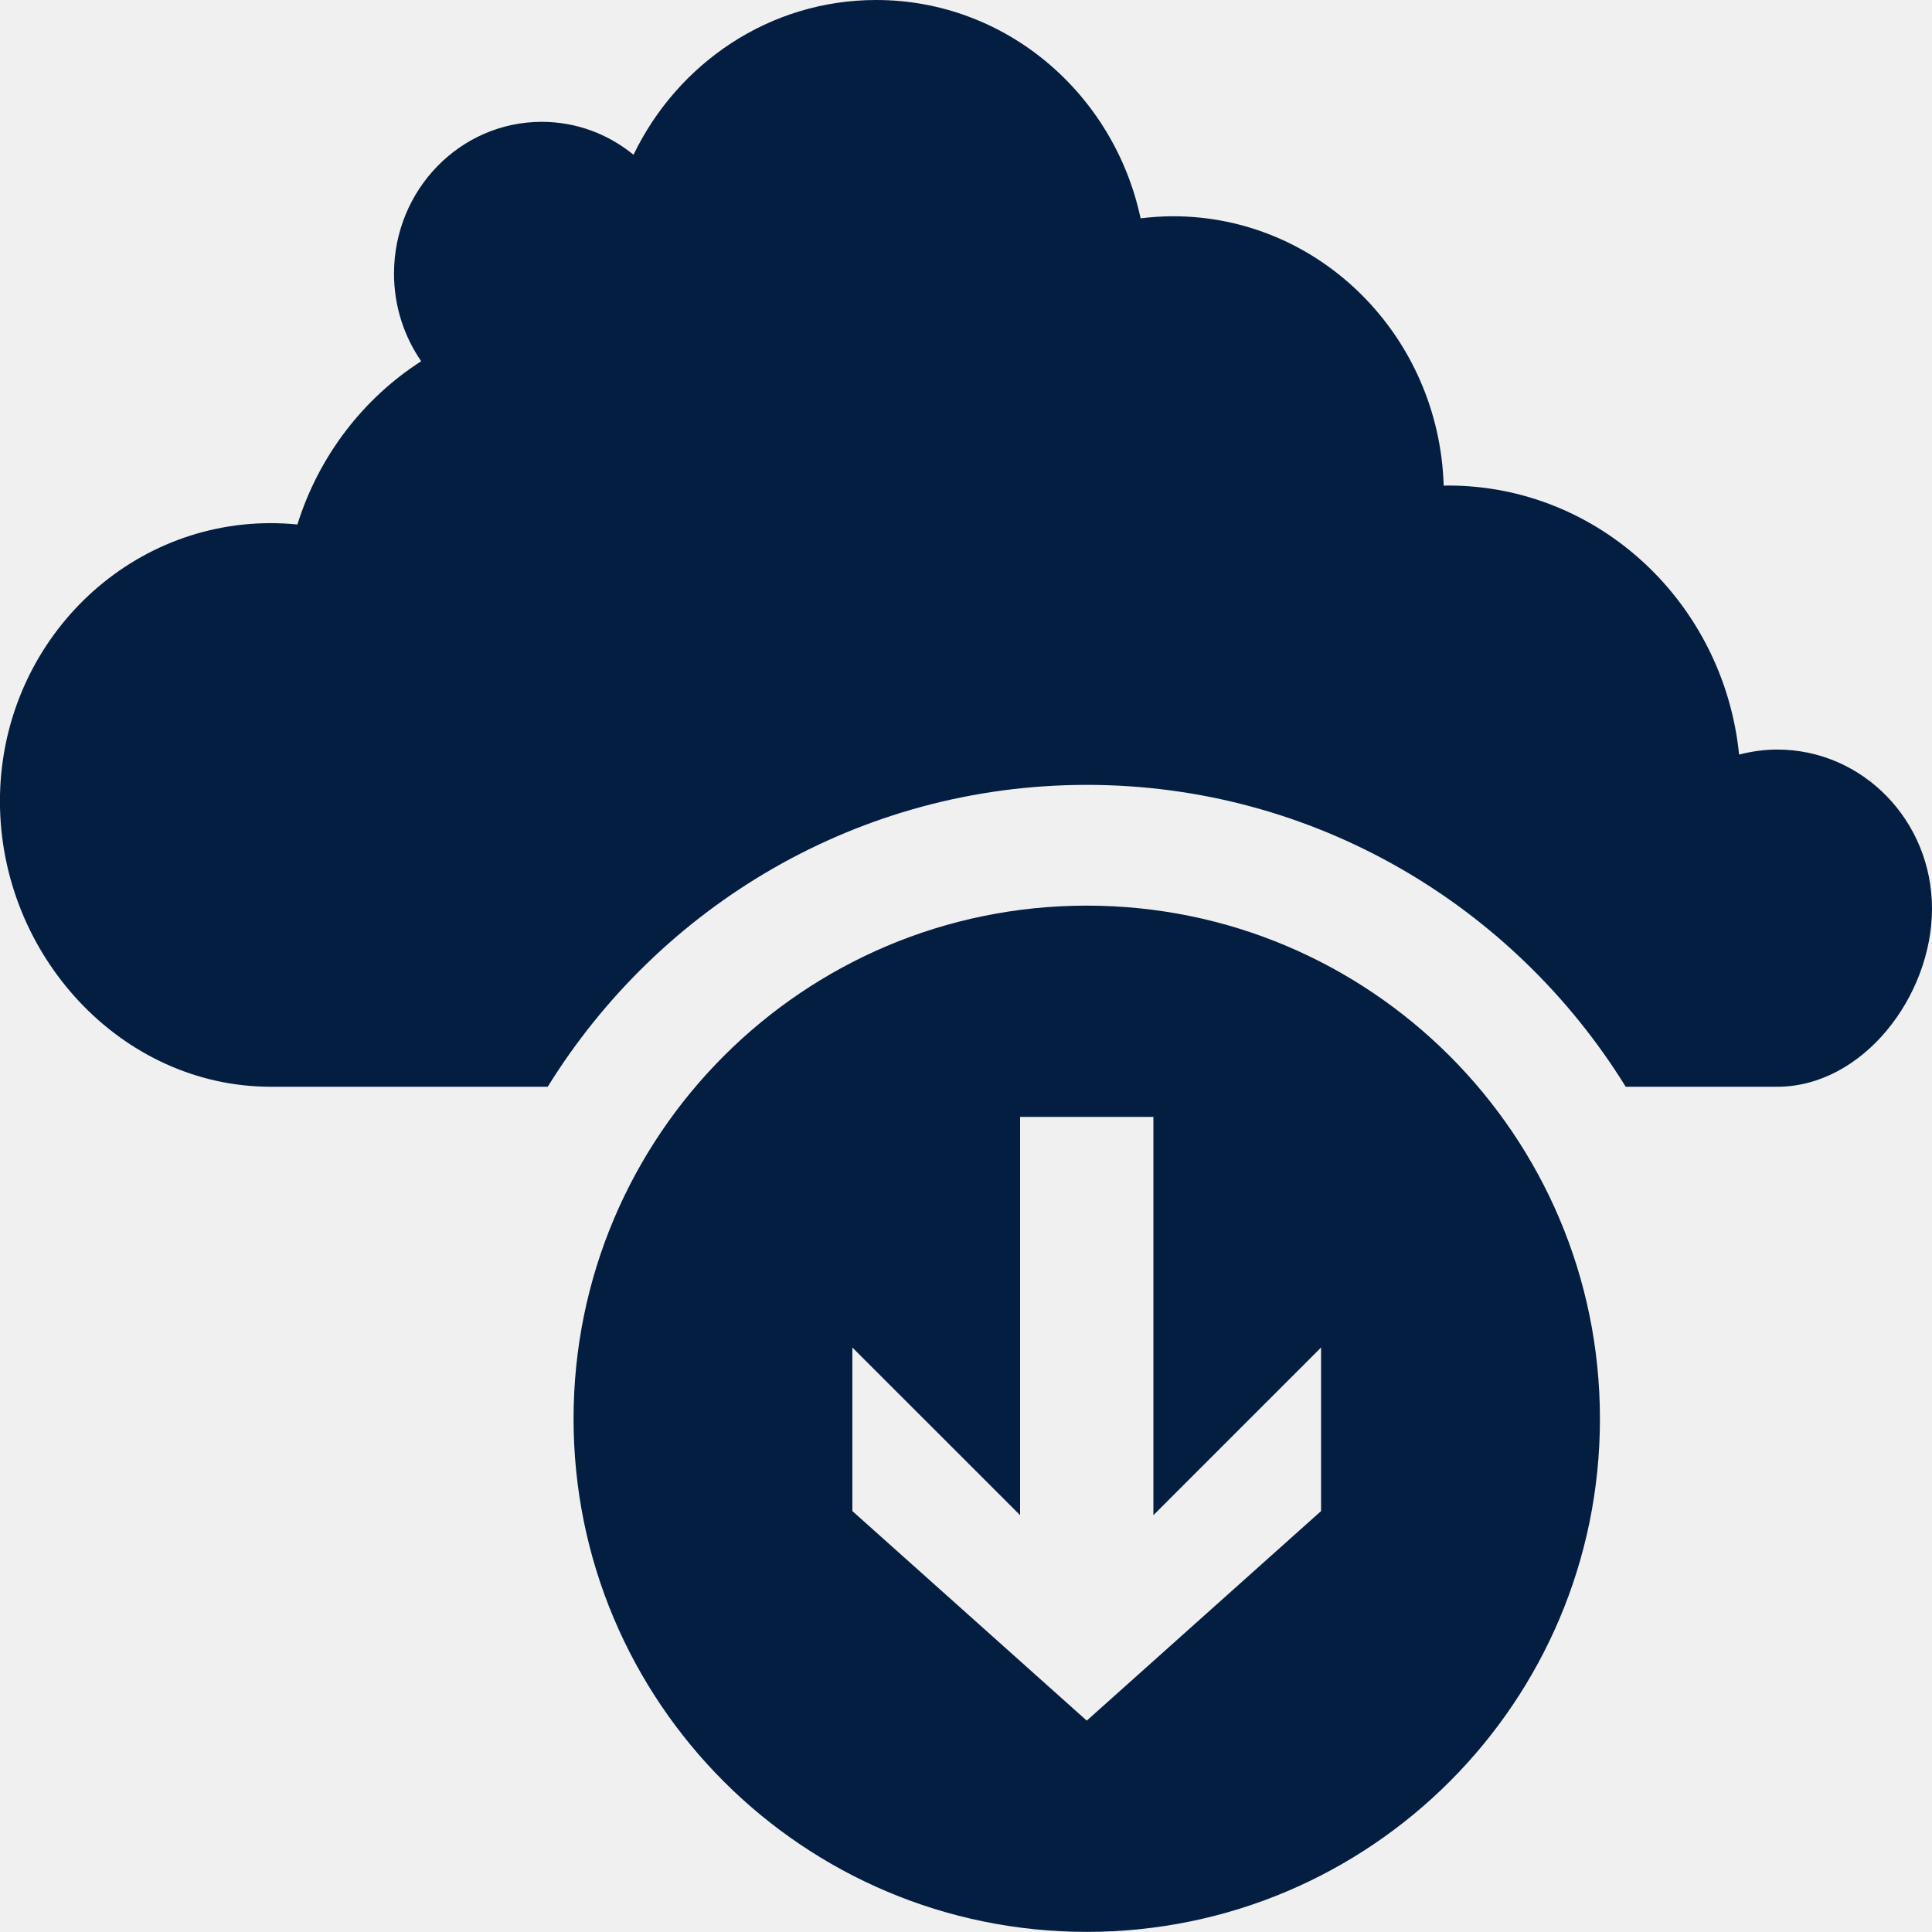
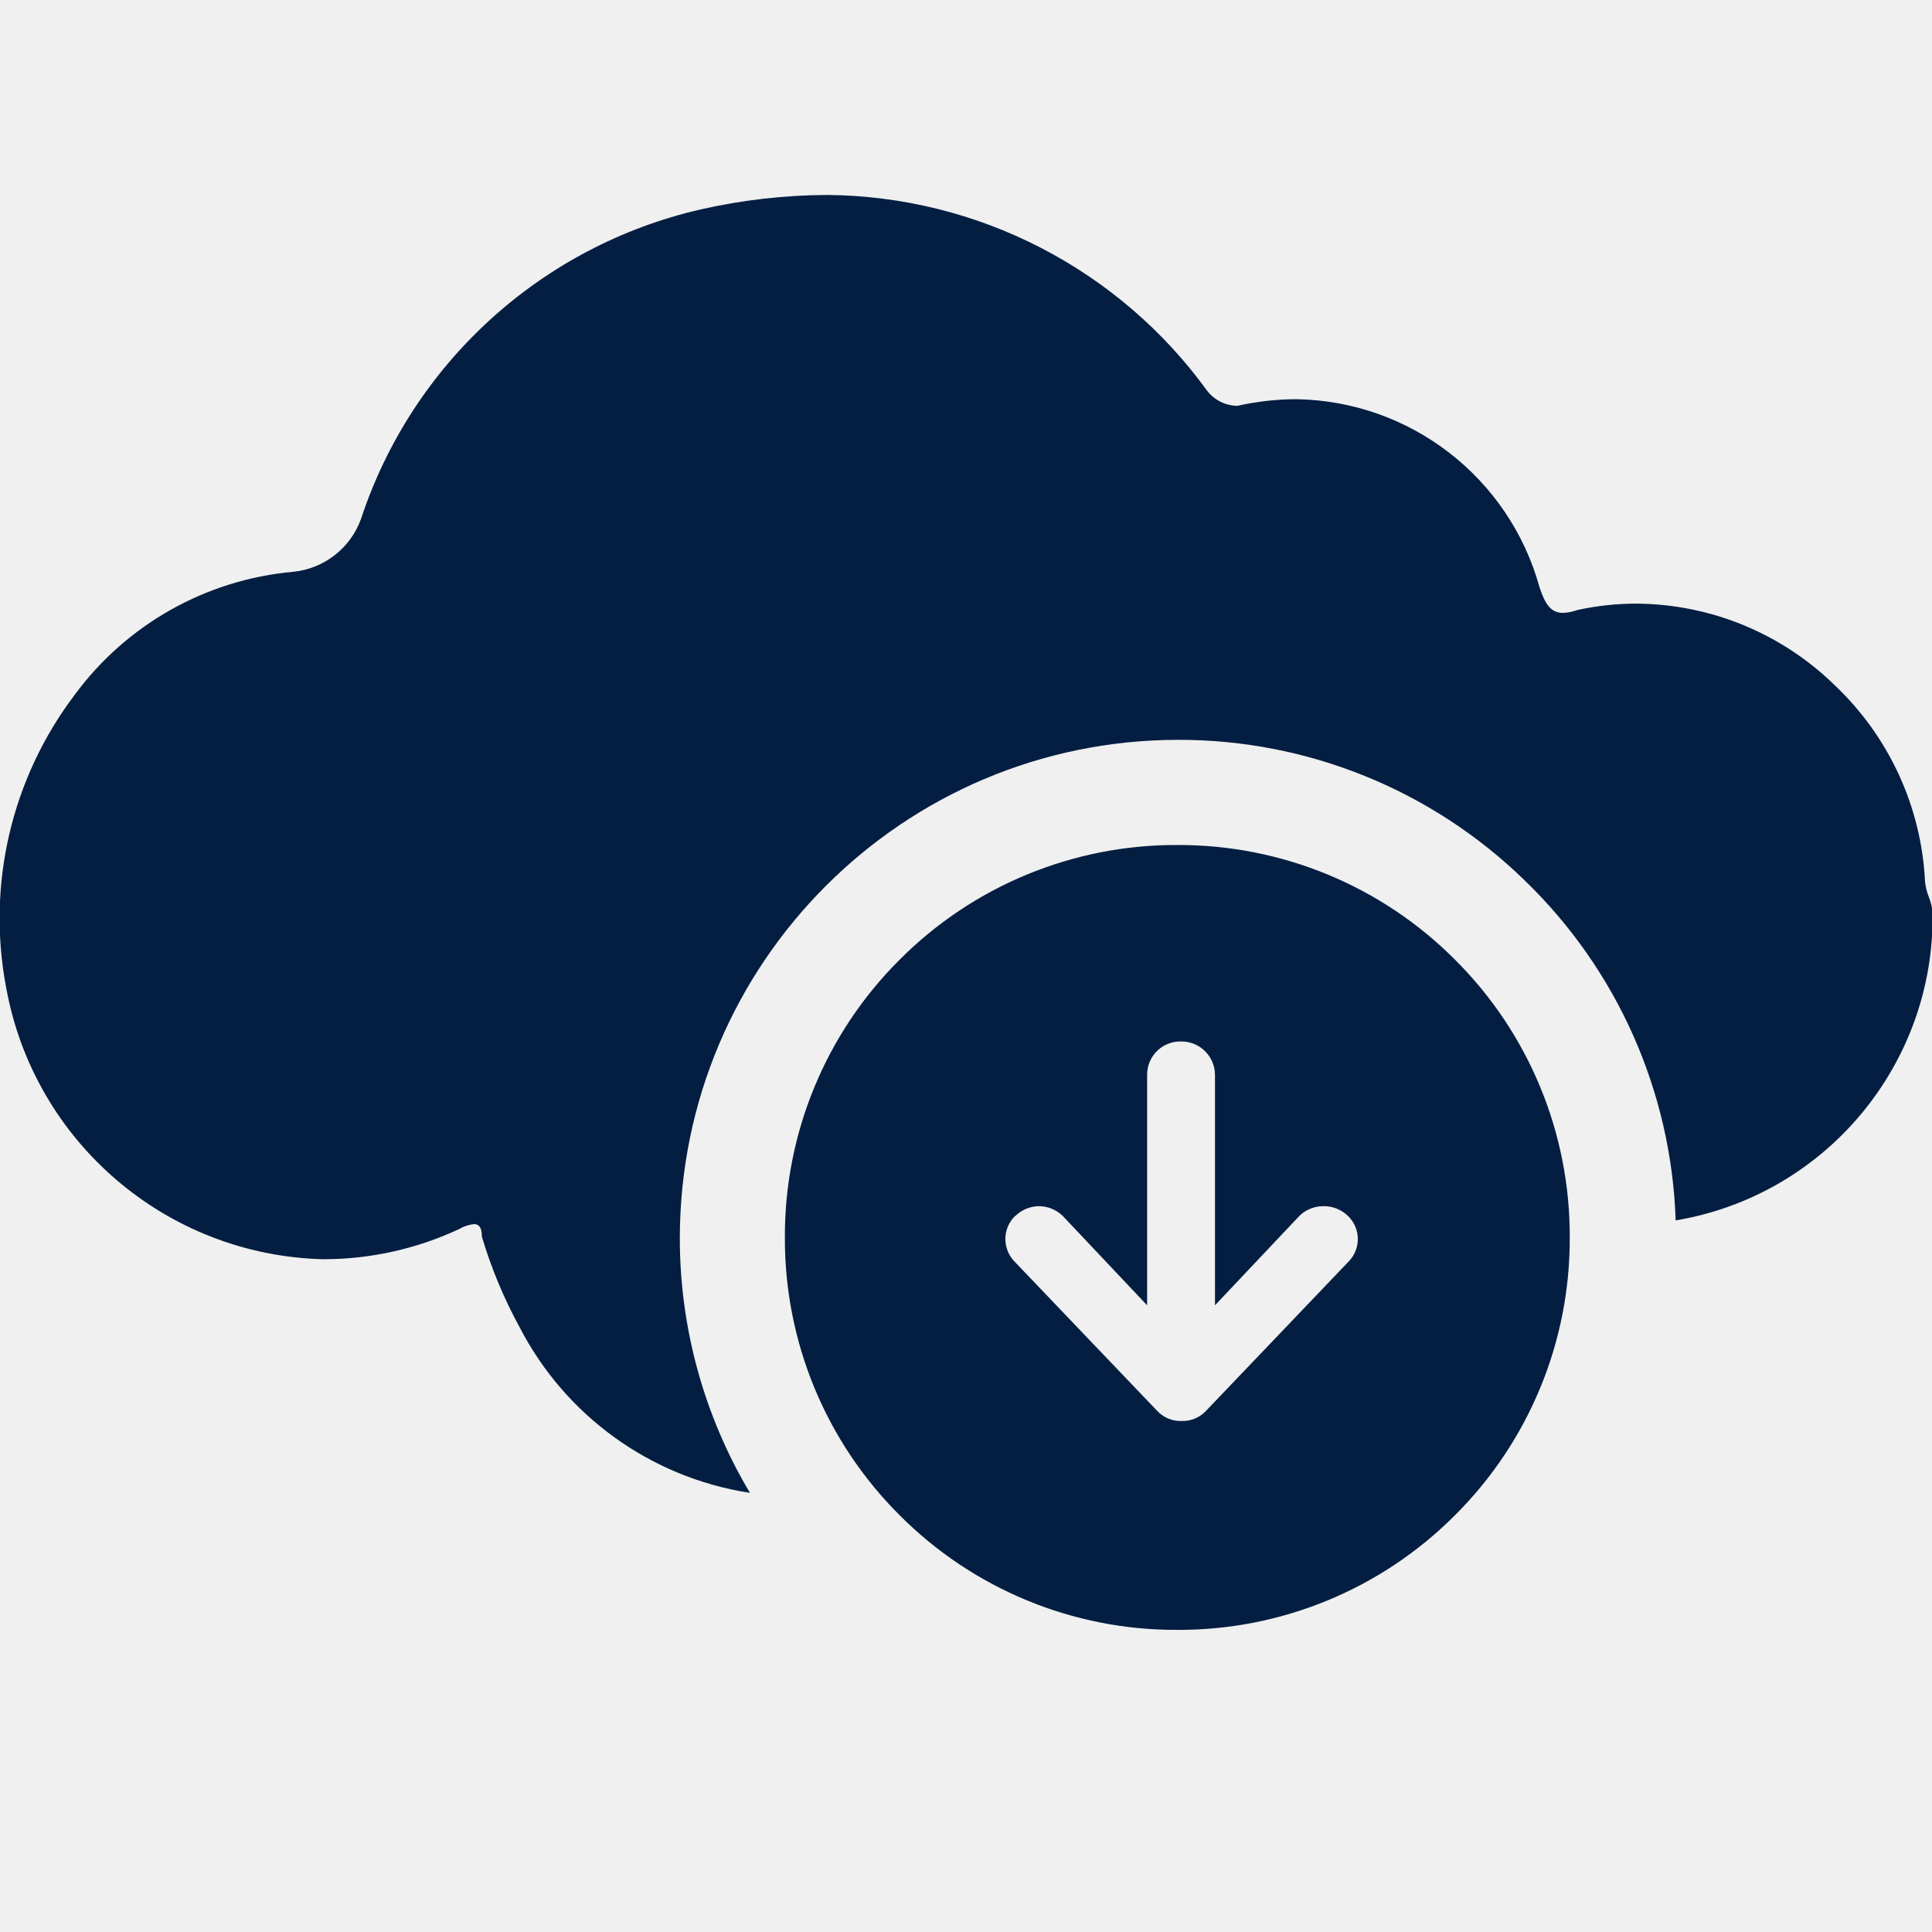
- <svg xmlns="http://www.w3.org/2000/svg" width="512" height="512" viewBox="0 0 32 32" fill="none">
-   <g clip-path="url(#clip0)">
-     <path fill-rule="evenodd" clip-rule="evenodd" d="M29.436 12.415C29.218 12.415 29.008 12.446 28.805 12.498C28.552 9.994 26.491 8.042 23.985 8.042C23.959 8.042 23.936 8.044 23.912 8.044C23.837 5.567 21.86 3.582 19.43 3.582C19.247 3.582 19.069 3.595 18.892 3.616C18.451 1.548 16.659 0 14.512 0C12.749 0 11.226 1.044 10.493 2.563C10.075 2.222 9.549 2.018 8.973 2.018C7.622 2.018 6.526 3.144 6.526 4.532C6.526 5.073 6.694 5.573 6.976 5.983C6.014 6.601 5.279 7.556 4.926 8.687C4.78 8.673 4.633 8.665 4.484 8.665C2.007 8.665 -0.001 10.727 -0.001 13.27C-0.001 15.814 2.007 18 4.484 18H9.072C10.925 15.006 14.227 13 18 13C21.771 13 25.076 15.006 26.927 18H29.436C30.852 18 32 16.503 32 15.049C32 13.594 30.852 12.415 29.436 12.415Z" fill="#041E42" />
-     <path fill-rule="evenodd" clip-rule="evenodd" d="M18 15C22.694 15 26.5 18.805 26.5 23.5C26.5 28.193 22.694 31.998 18 31.998C13.306 31.998 9.5 28.193 9.5 23.5C9.5 18.805 13.306 15 18 15ZM19.104 18.499H16.896V25.096L14.118 22.319V25.028L18 28.499L21.881 25.028V22.319L19.104 25.096V18.499Z" fill="#041E42" />
-   </g>
+ <svg xmlns="http://www.w3.org/2000/svg" width="32" height="32" viewBox="0 0 32 32">
  <defs>
-     <clipPath id="clip0">
-       <rect width="32" height="32" fill="white" />
+     <clipPath id="clip-Artboard_9">
+       <rect width="32" height="32" />
    </clipPath>
  </defs>
+   <g id="Artboard_9" data-name="Artboard – 9" clip-path="url(#clip-Artboard_9)">
+     <path id="Union_4" data-name="Union 4" d="M-760.1,308.867a6.457,6.457,0,0,1-1.9-4.6,6.457,6.457,0,0,1,1.9-4.6,6.457,6.457,0,0,1,4.6-1.9,6.456,6.456,0,0,1,4.6,1.9,6.453,6.453,0,0,1,1.9,4.6,6.453,6.453,0,0,1-1.9,4.6,6.453,6.453,0,0,1-4.6,1.9A6.453,6.453,0,0,1-760.1,308.867Zm1.917-4.959a.53.53,0,0,0-.165.384.541.541,0,0,0,.165.388l2.357,2.467a.526.526,0,0,0,.393.16h.007a.528.528,0,0,0,.394-.16l2.356-2.467a.538.538,0,0,0,.166-.388.534.534,0,0,0-.166-.384.569.569,0,0,0-.4-.159.569.569,0,0,0-.4.159l-1.4,1.483v-3.823a.556.556,0,0,0-.562-.547.549.549,0,0,0-.562.547v3.823l-1.4-1.483a.569.569,0,0,0-.4-.159A.569.569,0,0,0-758.179,303.908Zm-4.411,4.587a5.177,5.177,0,0,1-3.8-2.742,7.682,7.682,0,0,1-.625-1.5c0-.141-.041-.207-.129-.207a.613.613,0,0,0-.247.082,5.316,5.316,0,0,1-2.241.5,5.474,5.474,0,0,1-5.263-4.505,6.129,6.129,0,0,1,1.135-4.842,5.053,5.053,0,0,1,3.617-2.039,1.335,1.335,0,0,0,1.126-.875,7.752,7.752,0,0,1,5.629-5.128A9.649,9.649,0,0,1-761.3,287a7.853,7.853,0,0,1,6.294,3.243.645.645,0,0,0,.5.25,4.493,4.493,0,0,1,.977-.11A4.248,4.248,0,0,1-749.5,293.5c.089.267.181.422.387.422a.772.772,0,0,0,.239-.047,4.561,4.561,0,0,1,.975-.106,4.738,4.738,0,0,1,3.284,1.348,4.8,4.8,0,0,1,1.5,3.26.975.975,0,0,0,.062.25.975.975,0,0,1,.063.25,5.1,5.1,0,0,1-4.256,5.108,8.2,8.2,0,0,0-2.507-5.638,8.2,8.2,0,0,0-5.737-2.322,8.259,8.259,0,0,0-8.25,8.25,8.239,8.239,0,0,0,1.161,4.222v0Z" transform="translate(775 -283.771)" fill="#041e42" />
+   </g>
</svg>
